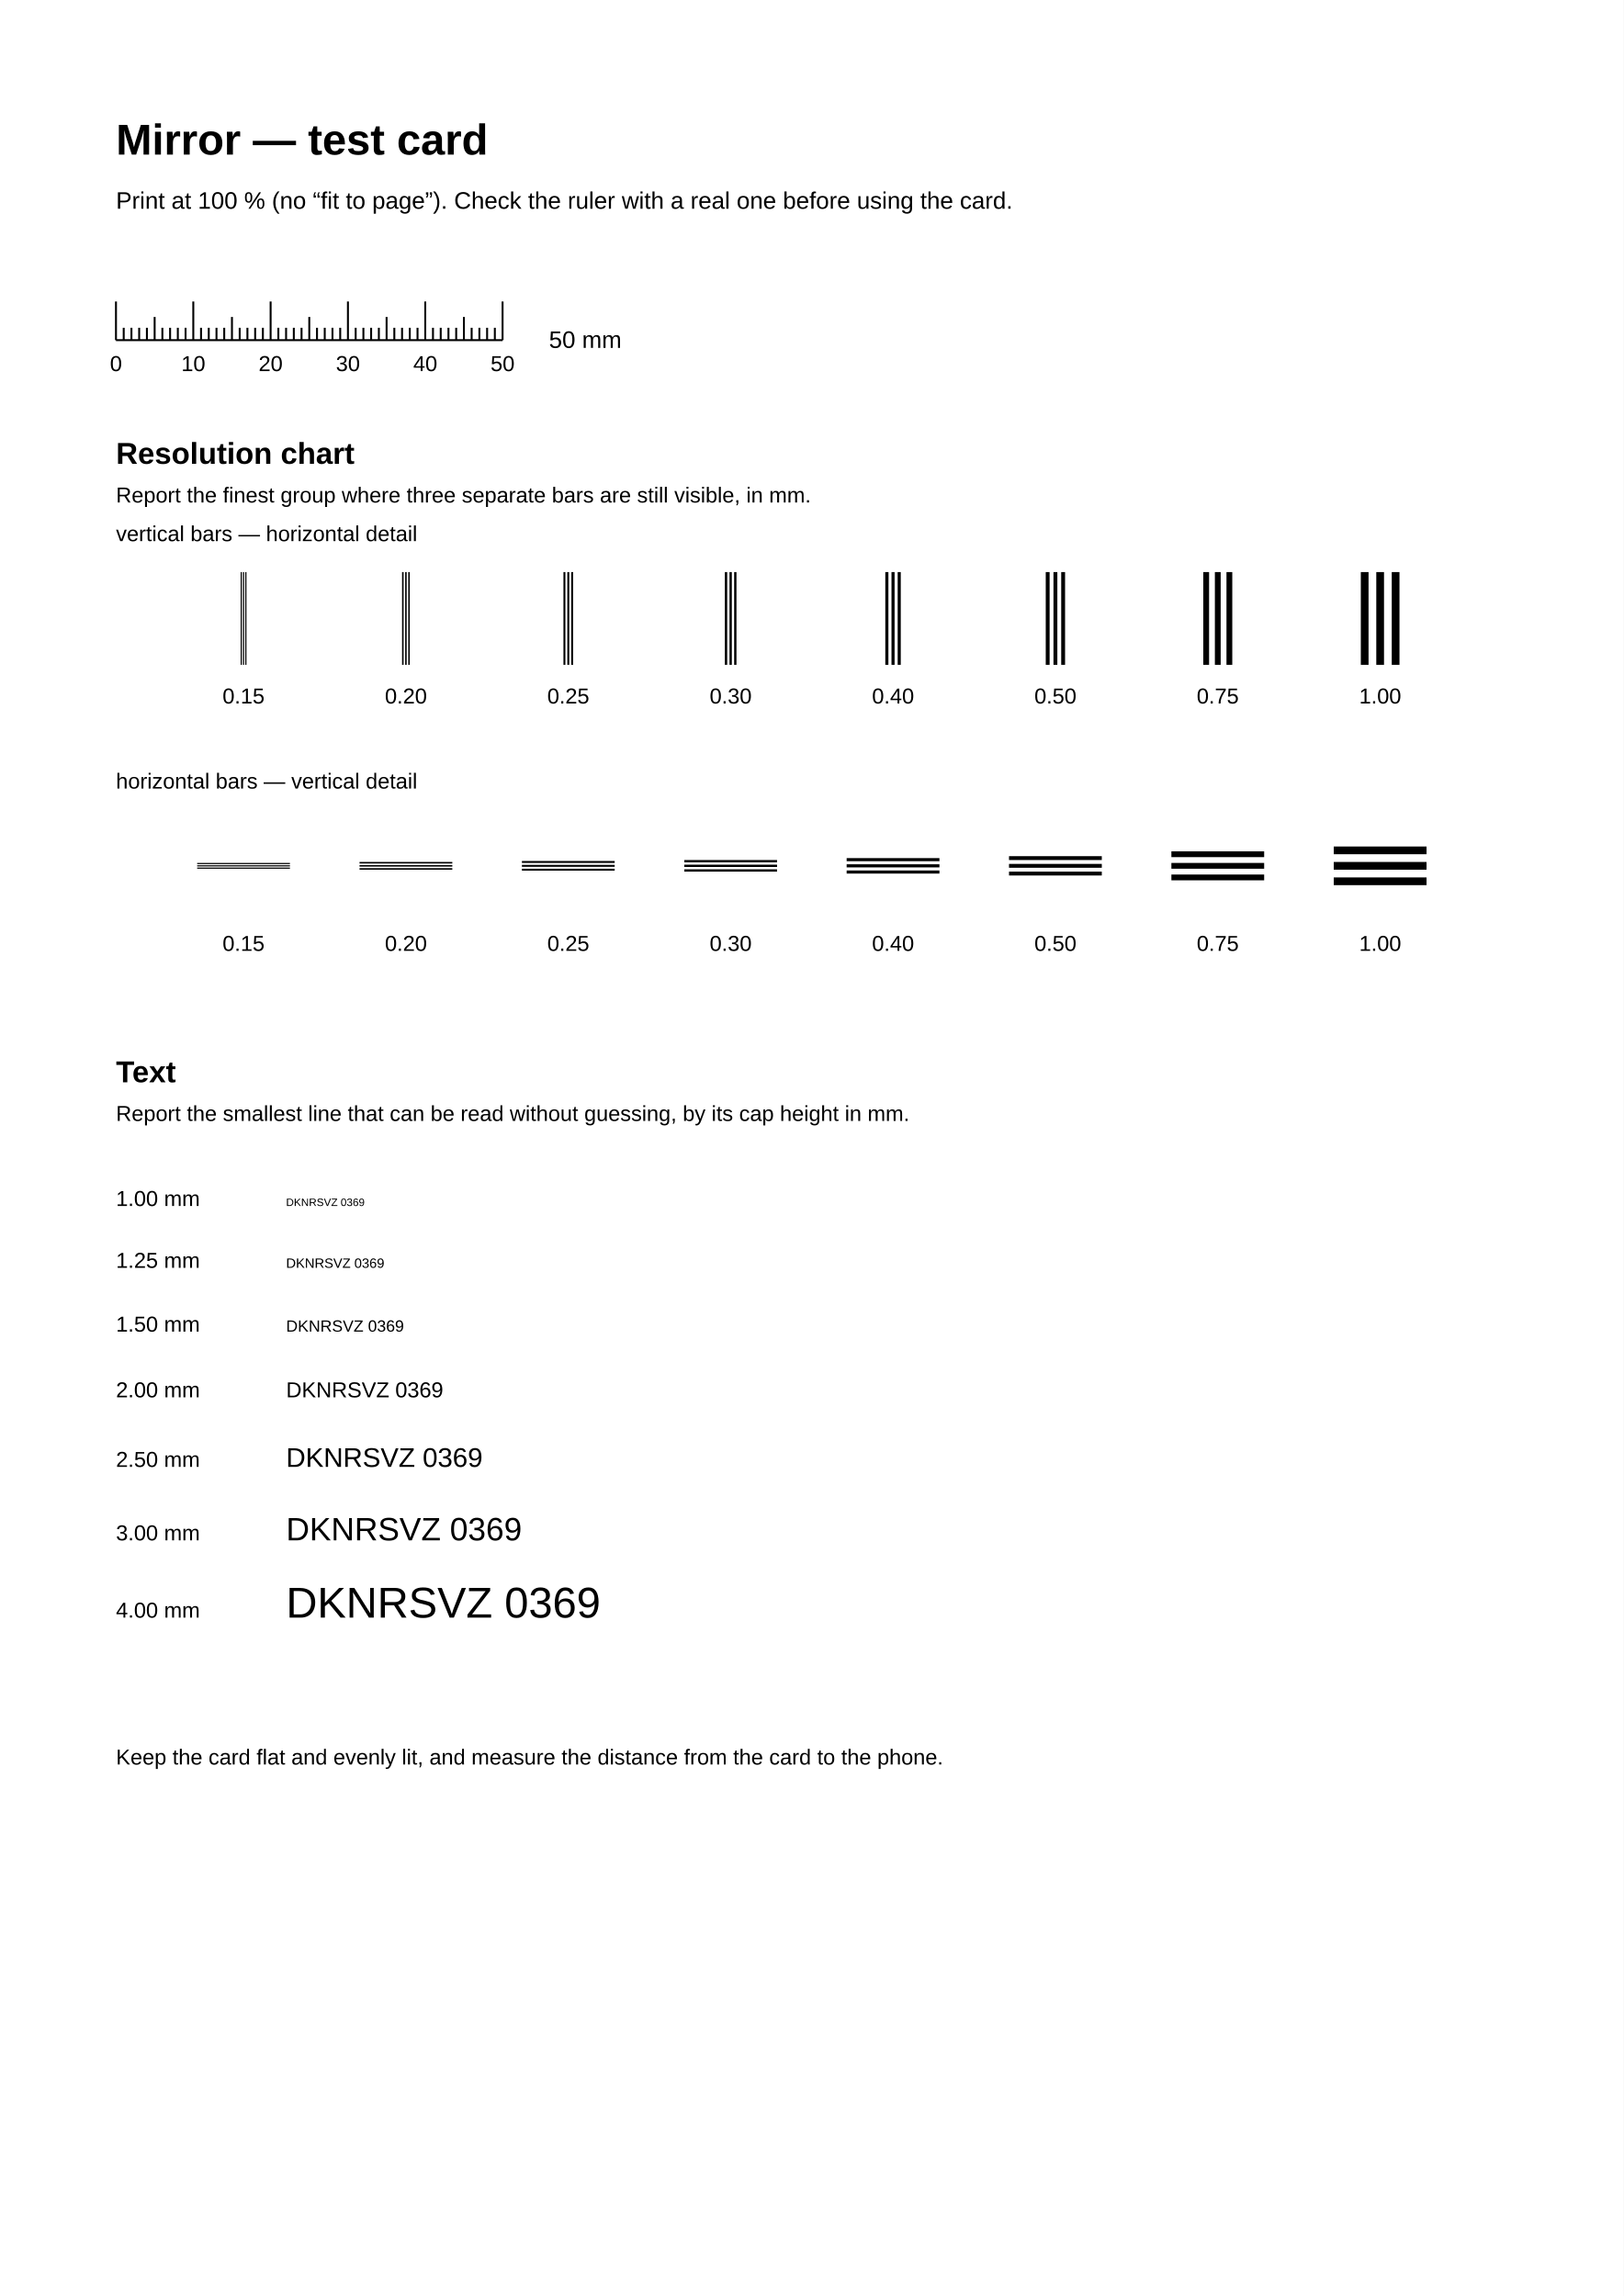
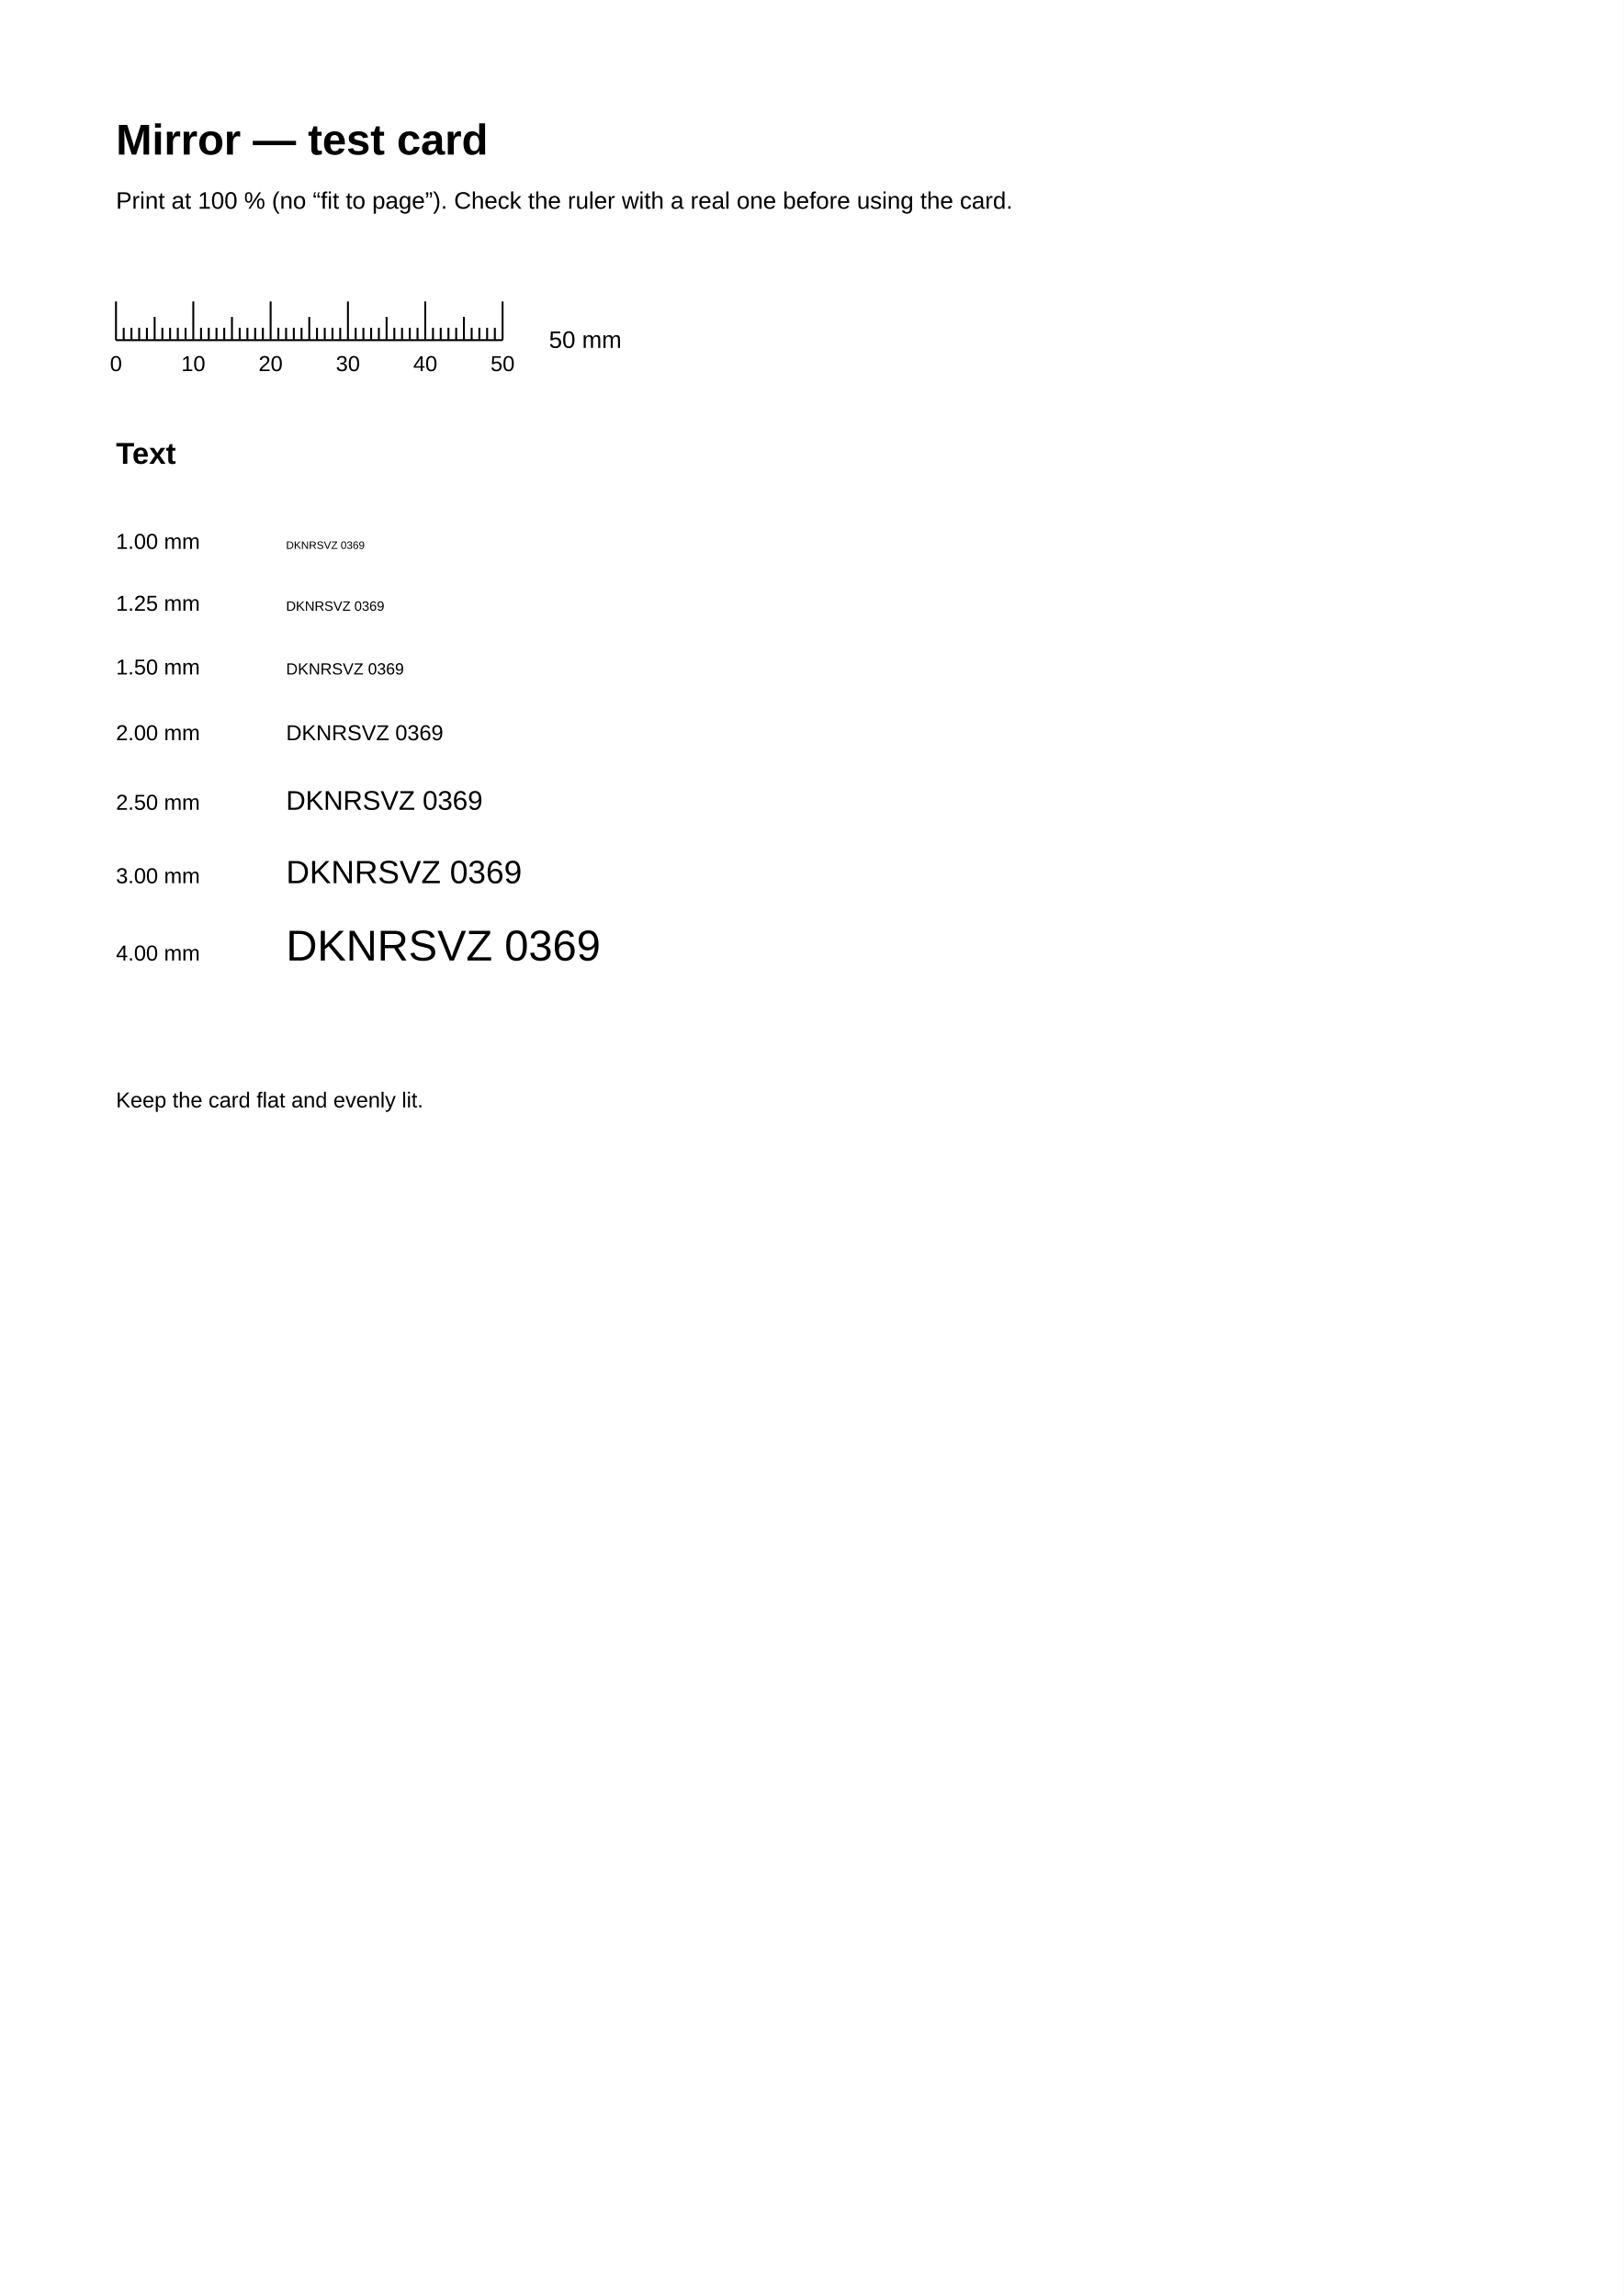
<svg xmlns="http://www.w3.org/2000/svg" width="210.000mm" height="297.000mm" viewBox="0 0 210 297">
  <rect width="210" height="297" fill="#ffffff" />
  <g fill="#000000">
    <text x="15" y="20" font-family="Arial, Helvetica, sans-serif" font-size="5.587" font-weight="700">Mirror — test card</text>
    <text x="15" y="27" font-family="Arial, Helvetica, sans-serif" font-size="3.073">Print at 100 % (no “fit to page”). Check the ruler with a real one before using the card.</text>
    <g stroke="#000000" stroke-width="0.25">
      <line x1="15" y1="44" x2="65" y2="44" />
      <line x1="15" y1="44" x2="15" y2="39" />
      <line x1="16" y1="44" x2="16" y2="42.4" />
      <line x1="17" y1="44" x2="17" y2="42.4" />
      <line x1="18" y1="44" x2="18" y2="42.4" />
      <line x1="19" y1="44" x2="19" y2="42.4" />
      <line x1="20" y1="44" x2="20" y2="41" />
      <line x1="21" y1="44" x2="21" y2="42.4" />
      <line x1="22" y1="44" x2="22" y2="42.4" />
      <line x1="23" y1="44" x2="23" y2="42.4" />
      <line x1="24" y1="44" x2="24" y2="42.4" />
      <line x1="25" y1="44" x2="25" y2="39" />
      <line x1="26" y1="44" x2="26" y2="42.4" />
      <line x1="27" y1="44" x2="27" y2="42.4" />
      <line x1="28" y1="44" x2="28" y2="42.4" />
      <line x1="29" y1="44" x2="29" y2="42.4" />
      <line x1="30" y1="44" x2="30" y2="41" />
      <line x1="31" y1="44" x2="31" y2="42.4" />
      <line x1="32" y1="44" x2="32" y2="42.4" />
      <line x1="33" y1="44" x2="33" y2="42.4" />
      <line x1="34" y1="44" x2="34" y2="42.4" />
      <line x1="35" y1="44" x2="35" y2="39" />
      <line x1="36" y1="44" x2="36" y2="42.4" />
      <line x1="37" y1="44" x2="37" y2="42.4" />
      <line x1="38" y1="44" x2="38" y2="42.4" />
      <line x1="39" y1="44" x2="39" y2="42.4" />
      <line x1="40" y1="44" x2="40" y2="41" />
      <line x1="41" y1="44" x2="41" y2="42.4" />
      <line x1="42" y1="44" x2="42" y2="42.4" />
      <line x1="43" y1="44" x2="43" y2="42.4" />
      <line x1="44" y1="44" x2="44" y2="42.4" />
      <line x1="45" y1="44" x2="45" y2="39" />
      <line x1="46" y1="44" x2="46" y2="42.4" />
      <line x1="47" y1="44" x2="47" y2="42.4" />
      <line x1="48" y1="44" x2="48" y2="42.4" />
      <line x1="49" y1="44" x2="49" y2="42.4" />
      <line x1="50" y1="44" x2="50" y2="41" />
      <line x1="51" y1="44" x2="51" y2="42.4" />
      <line x1="52" y1="44" x2="52" y2="42.4" />
      <line x1="53" y1="44" x2="53" y2="42.4" />
      <line x1="54" y1="44" x2="54" y2="42.4" />
      <line x1="55" y1="44" x2="55" y2="39" />
      <line x1="56" y1="44" x2="56" y2="42.4" />
      <line x1="57" y1="44" x2="57" y2="42.4" />
      <line x1="58" y1="44" x2="58" y2="42.4" />
      <line x1="59" y1="44" x2="59" y2="42.4" />
      <line x1="60" y1="44" x2="60" y2="41" />
      <line x1="61" y1="44" x2="61" y2="42.4" />
      <line x1="62" y1="44" x2="62" y2="42.4" />
      <line x1="63" y1="44" x2="63" y2="42.4" />
      <line x1="64" y1="44" x2="64" y2="42.4" />
      <line x1="65" y1="44" x2="65" y2="39" />
    </g>
    <text x="15" y="48" font-family="Arial, Helvetica, sans-serif" font-size="2.793" text-anchor="middle">0</text>
    <text x="25" y="48" font-family="Arial, Helvetica, sans-serif" font-size="2.793" text-anchor="middle">10</text>
    <text x="35" y="48" font-family="Arial, Helvetica, sans-serif" font-size="2.793" text-anchor="middle">20</text>
    <text x="45" y="48" font-family="Arial, Helvetica, sans-serif" font-size="2.793" text-anchor="middle">30</text>
    <text x="55" y="48" font-family="Arial, Helvetica, sans-serif" font-size="2.793" text-anchor="middle">40</text>
    <text x="65" y="48" font-family="Arial, Helvetica, sans-serif" font-size="2.793" text-anchor="middle">50</text>
    <text x="71" y="45" font-family="Arial, Helvetica, sans-serif" font-size="3.073">50 mm</text>
-     <text x="15" y="60" font-family="Arial, Helvetica, sans-serif" font-size="3.911" font-weight="700">Resolution chart</text>
-     <text x="15" y="65" font-family="Arial, Helvetica, sans-serif" font-size="2.793">Report the finest group where three separate bars are still visible, in mm.</text>
-     <text x="15" y="70" font-family="Arial, Helvetica, sans-serif" font-size="2.793">vertical bars — horizontal detail</text>
-     <rect x="31.125" y="74" width="0.15" height="12" />
-     <rect x="31.425" y="74" width="0.15" height="12" />
-     <rect x="31.725" y="74" width="0.15" height="12" />
-     <text x="31.5" y="91" font-family="Arial, Helvetica, sans-serif" font-size="2.793" text-anchor="middle">0.15</text>
-     <rect x="52.000" y="74" width="0.2" height="12" />
-     <rect x="52.400" y="74" width="0.2" height="12" />
-     <rect x="52.800" y="74" width="0.2" height="12" />
-     <text x="52.5" y="91" font-family="Arial, Helvetica, sans-serif" font-size="2.793" text-anchor="middle">0.20</text>
-     <rect x="72.875" y="74" width="0.25" height="12" />
-     <rect x="73.375" y="74" width="0.25" height="12" />
-     <rect x="73.875" y="74" width="0.25" height="12" />
-     <text x="73.5" y="91" font-family="Arial, Helvetica, sans-serif" font-size="2.793" text-anchor="middle">0.25</text>
-     <rect x="93.750" y="74" width="0.3" height="12" />
-     <rect x="94.350" y="74" width="0.3" height="12" />
-     <rect x="94.950" y="74" width="0.3" height="12" />
-     <text x="94.5" y="91" font-family="Arial, Helvetica, sans-serif" font-size="2.793" text-anchor="middle">0.30</text>
-     <rect x="114.500" y="74" width="0.4" height="12" />
-     <rect x="115.300" y="74" width="0.4" height="12" />
-     <rect x="116.100" y="74" width="0.4" height="12" />
-     <text x="115.5" y="91" font-family="Arial, Helvetica, sans-serif" font-size="2.793" text-anchor="middle">0.40</text>
-     <rect x="135.250" y="74" width="0.5" height="12" />
-     <rect x="136.250" y="74" width="0.5" height="12" />
-     <rect x="137.250" y="74" width="0.5" height="12" />
-     <text x="136.5" y="91" font-family="Arial, Helvetica, sans-serif" font-size="2.793" text-anchor="middle">0.50</text>
-     <rect x="155.625" y="74" width="0.75" height="12" />
-     <rect x="157.125" y="74" width="0.75" height="12" />
-     <rect x="158.625" y="74" width="0.75" height="12" />
-     <text x="157.5" y="91" font-family="Arial, Helvetica, sans-serif" font-size="2.793" text-anchor="middle">0.75</text>
-     <rect x="176.000" y="74" width="1" height="12" />
-     <rect x="178.000" y="74" width="1" height="12" />
-     <rect x="180.000" y="74" width="1" height="12" />
-     <text x="178.5" y="91" font-family="Arial, Helvetica, sans-serif" font-size="2.793" text-anchor="middle">1.00</text>
-     <text x="15" y="102" font-family="Arial, Helvetica, sans-serif" font-size="2.793">horizontal bars — vertical detail</text>
-     <rect x="25.5" y="111.625" width="12" height="0.15" />
-     <rect x="25.5" y="111.925" width="12" height="0.15" />
-     <rect x="25.5" y="112.225" width="12" height="0.15" />
-     <text x="31.5" y="123" font-family="Arial, Helvetica, sans-serif" font-size="2.793" text-anchor="middle">0.15</text>
-     <rect x="46.5" y="111.500" width="12" height="0.2" />
-     <rect x="46.5" y="111.900" width="12" height="0.2" />
-     <rect x="46.5" y="112.300" width="12" height="0.2" />
-     <text x="52.5" y="123" font-family="Arial, Helvetica, sans-serif" font-size="2.793" text-anchor="middle">0.20</text>
-     <rect x="67.5" y="111.375" width="12" height="0.25" />
-     <rect x="67.5" y="111.875" width="12" height="0.25" />
-     <rect x="67.5" y="112.375" width="12" height="0.25" />
-     <text x="73.5" y="123" font-family="Arial, Helvetica, sans-serif" font-size="2.793" text-anchor="middle">0.25</text>
-     <rect x="88.5" y="111.250" width="12" height="0.3" />
-     <rect x="88.5" y="111.850" width="12" height="0.3" />
-     <rect x="88.5" y="112.450" width="12" height="0.3" />
-     <text x="94.5" y="123" font-family="Arial, Helvetica, sans-serif" font-size="2.793" text-anchor="middle">0.30</text>
-     <rect x="109.5" y="111.000" width="12" height="0.4" />
-     <rect x="109.5" y="111.800" width="12" height="0.4" />
-     <rect x="109.5" y="112.600" width="12" height="0.4" />
-     <text x="115.5" y="123" font-family="Arial, Helvetica, sans-serif" font-size="2.793" text-anchor="middle">0.40</text>
-     <rect x="130.5" y="110.750" width="12" height="0.5" />
-     <rect x="130.5" y="111.750" width="12" height="0.5" />
-     <rect x="130.5" y="112.750" width="12" height="0.5" />
-     <text x="136.5" y="123" font-family="Arial, Helvetica, sans-serif" font-size="2.793" text-anchor="middle">0.50</text>
-     <rect x="151.5" y="110.125" width="12" height="0.75" />
-     <rect x="151.5" y="111.625" width="12" height="0.75" />
-     <rect x="151.5" y="113.125" width="12" height="0.75" />
-     <text x="157.5" y="123" font-family="Arial, Helvetica, sans-serif" font-size="2.793" text-anchor="middle">0.75</text>
-     <rect x="172.5" y="109.500" width="12" height="1" />
-     <rect x="172.5" y="111.500" width="12" height="1" />
-     <rect x="172.5" y="113.500" width="12" height="1" />
-     <text x="178.5" y="123" font-family="Arial, Helvetica, sans-serif" font-size="2.793" text-anchor="middle">1.00</text>
-     <text x="15" y="140" font-family="Arial, Helvetica, sans-serif" font-size="3.911" font-weight="700">Text</text>
-     <text x="15" y="145" font-family="Arial, Helvetica, sans-serif" font-size="2.793">Report the smallest line that can be read without guessing, by its cap height in mm.</text>
-     <text x="15" y="156" font-family="Arial, Helvetica, sans-serif" font-size="2.793">1.00 mm</text>
-     <text x="37" y="156" font-family="Arial, Helvetica, sans-serif" font-size="1.397">DKNRSVZ 0369</text>
-     <text x="15" y="164" font-family="Arial, Helvetica, sans-serif" font-size="2.793">1.25 mm</text>
-     <text x="37" y="164" font-family="Arial, Helvetica, sans-serif" font-size="1.746">DKNRSVZ 0369</text>
-     <text x="15" y="172.25" font-family="Arial, Helvetica, sans-serif" font-size="2.793">1.50 mm</text>
-     <text x="37" y="172.25" font-family="Arial, Helvetica, sans-serif" font-size="2.095">DKNRSVZ 0369</text>
-     <text x="15" y="180.75" font-family="Arial, Helvetica, sans-serif" font-size="2.793">2.00 mm</text>
-     <text x="37" y="180.75" font-family="Arial, Helvetica, sans-serif" font-size="2.793">DKNRSVZ 0369</text>
-     <text x="15" y="189.75" font-family="Arial, Helvetica, sans-serif" font-size="2.793">2.50 mm</text>
-     <text x="37" y="189.75" font-family="Arial, Helvetica, sans-serif" font-size="3.492">DKNRSVZ 0369</text>
-     <text x="15" y="199.25" font-family="Arial, Helvetica, sans-serif" font-size="2.793">3.00 mm</text>
-     <text x="37" y="199.25" font-family="Arial, Helvetica, sans-serif" font-size="4.190">DKNRSVZ 0369</text>
-     <text x="15" y="209.25" font-family="Arial, Helvetica, sans-serif" font-size="2.793">4.00 mm</text>
-     <text x="37" y="209.25" font-family="Arial, Helvetica, sans-serif" font-size="5.587">DKNRSVZ 0369</text>
-     <text x="15" y="228.25" font-family="Arial, Helvetica, sans-serif" font-size="2.793">Keep the card flat and evenly lit, and measure the distance from the card to the phone.</text>
+     <text x="15" y="60" font-family="Arial, Helvetica, sans-serif" font-size="3.911" font-weight="700">Text</text>
+     <text x="15" y="71" font-family="Arial, Helvetica, sans-serif" font-size="2.793">1.00 mm</text>
+     <text x="37" y="71" font-family="Arial, Helvetica, sans-serif" font-size="1.397">DKNRSVZ 0369</text>
+     <text x="15" y="79" font-family="Arial, Helvetica, sans-serif" font-size="2.793">1.25 mm</text>
+     <text x="37" y="79" font-family="Arial, Helvetica, sans-serif" font-size="1.746">DKNRSVZ 0369</text>
+     <text x="15" y="87.25" font-family="Arial, Helvetica, sans-serif" font-size="2.793">1.50 mm</text>
+     <text x="37" y="87.25" font-family="Arial, Helvetica, sans-serif" font-size="2.095">DKNRSVZ 0369</text>
+     <text x="15" y="95.75" font-family="Arial, Helvetica, sans-serif" font-size="2.793">2.00 mm</text>
+     <text x="37" y="95.75" font-family="Arial, Helvetica, sans-serif" font-size="2.793">DKNRSVZ 0369</text>
+     <text x="15" y="104.75" font-family="Arial, Helvetica, sans-serif" font-size="2.793">2.50 mm</text>
+     <text x="37" y="104.75" font-family="Arial, Helvetica, sans-serif" font-size="3.492">DKNRSVZ 0369</text>
+     <text x="15" y="114.25" font-family="Arial, Helvetica, sans-serif" font-size="2.793">3.00 mm</text>
+     <text x="37" y="114.25" font-family="Arial, Helvetica, sans-serif" font-size="4.190">DKNRSVZ 0369</text>
+     <text x="15" y="124.25" font-family="Arial, Helvetica, sans-serif" font-size="2.793">4.00 mm</text>
+     <text x="37" y="124.25" font-family="Arial, Helvetica, sans-serif" font-size="5.587">DKNRSVZ 0369</text>
+     <text x="15" y="143.25" font-family="Arial, Helvetica, sans-serif" font-size="2.793">Keep the card flat and evenly lit.</text>
  </g>
</svg>
